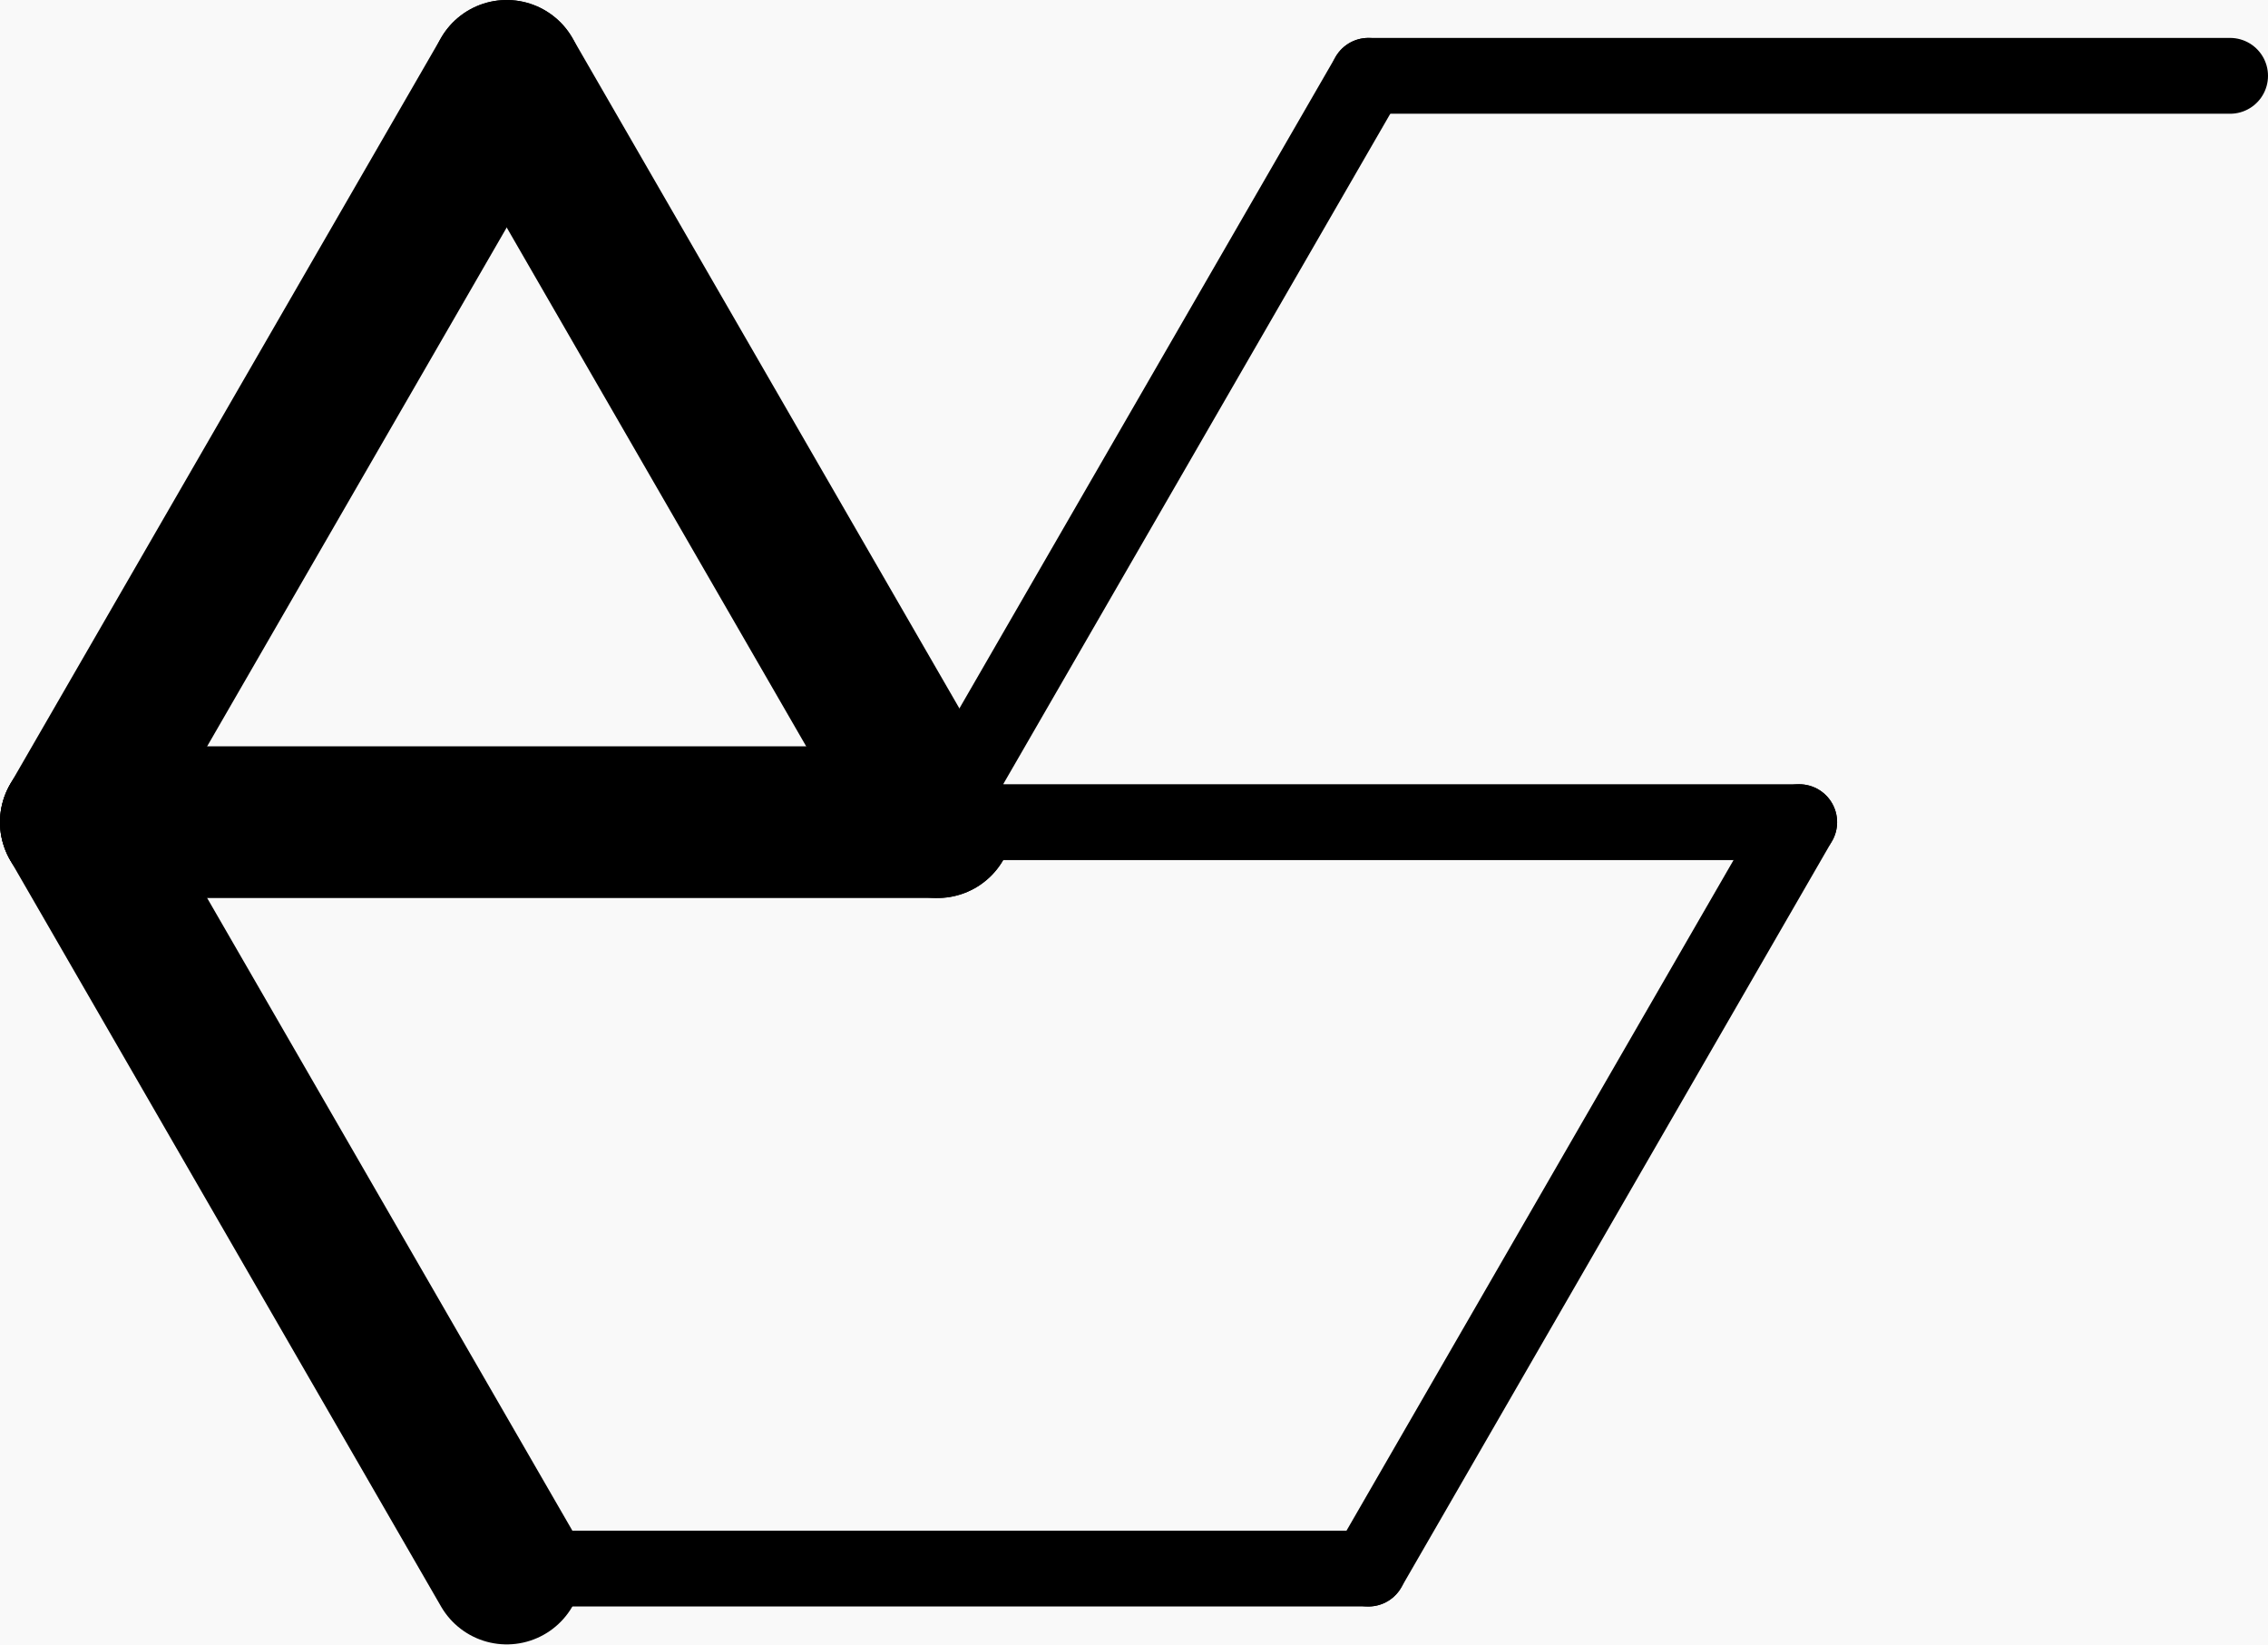
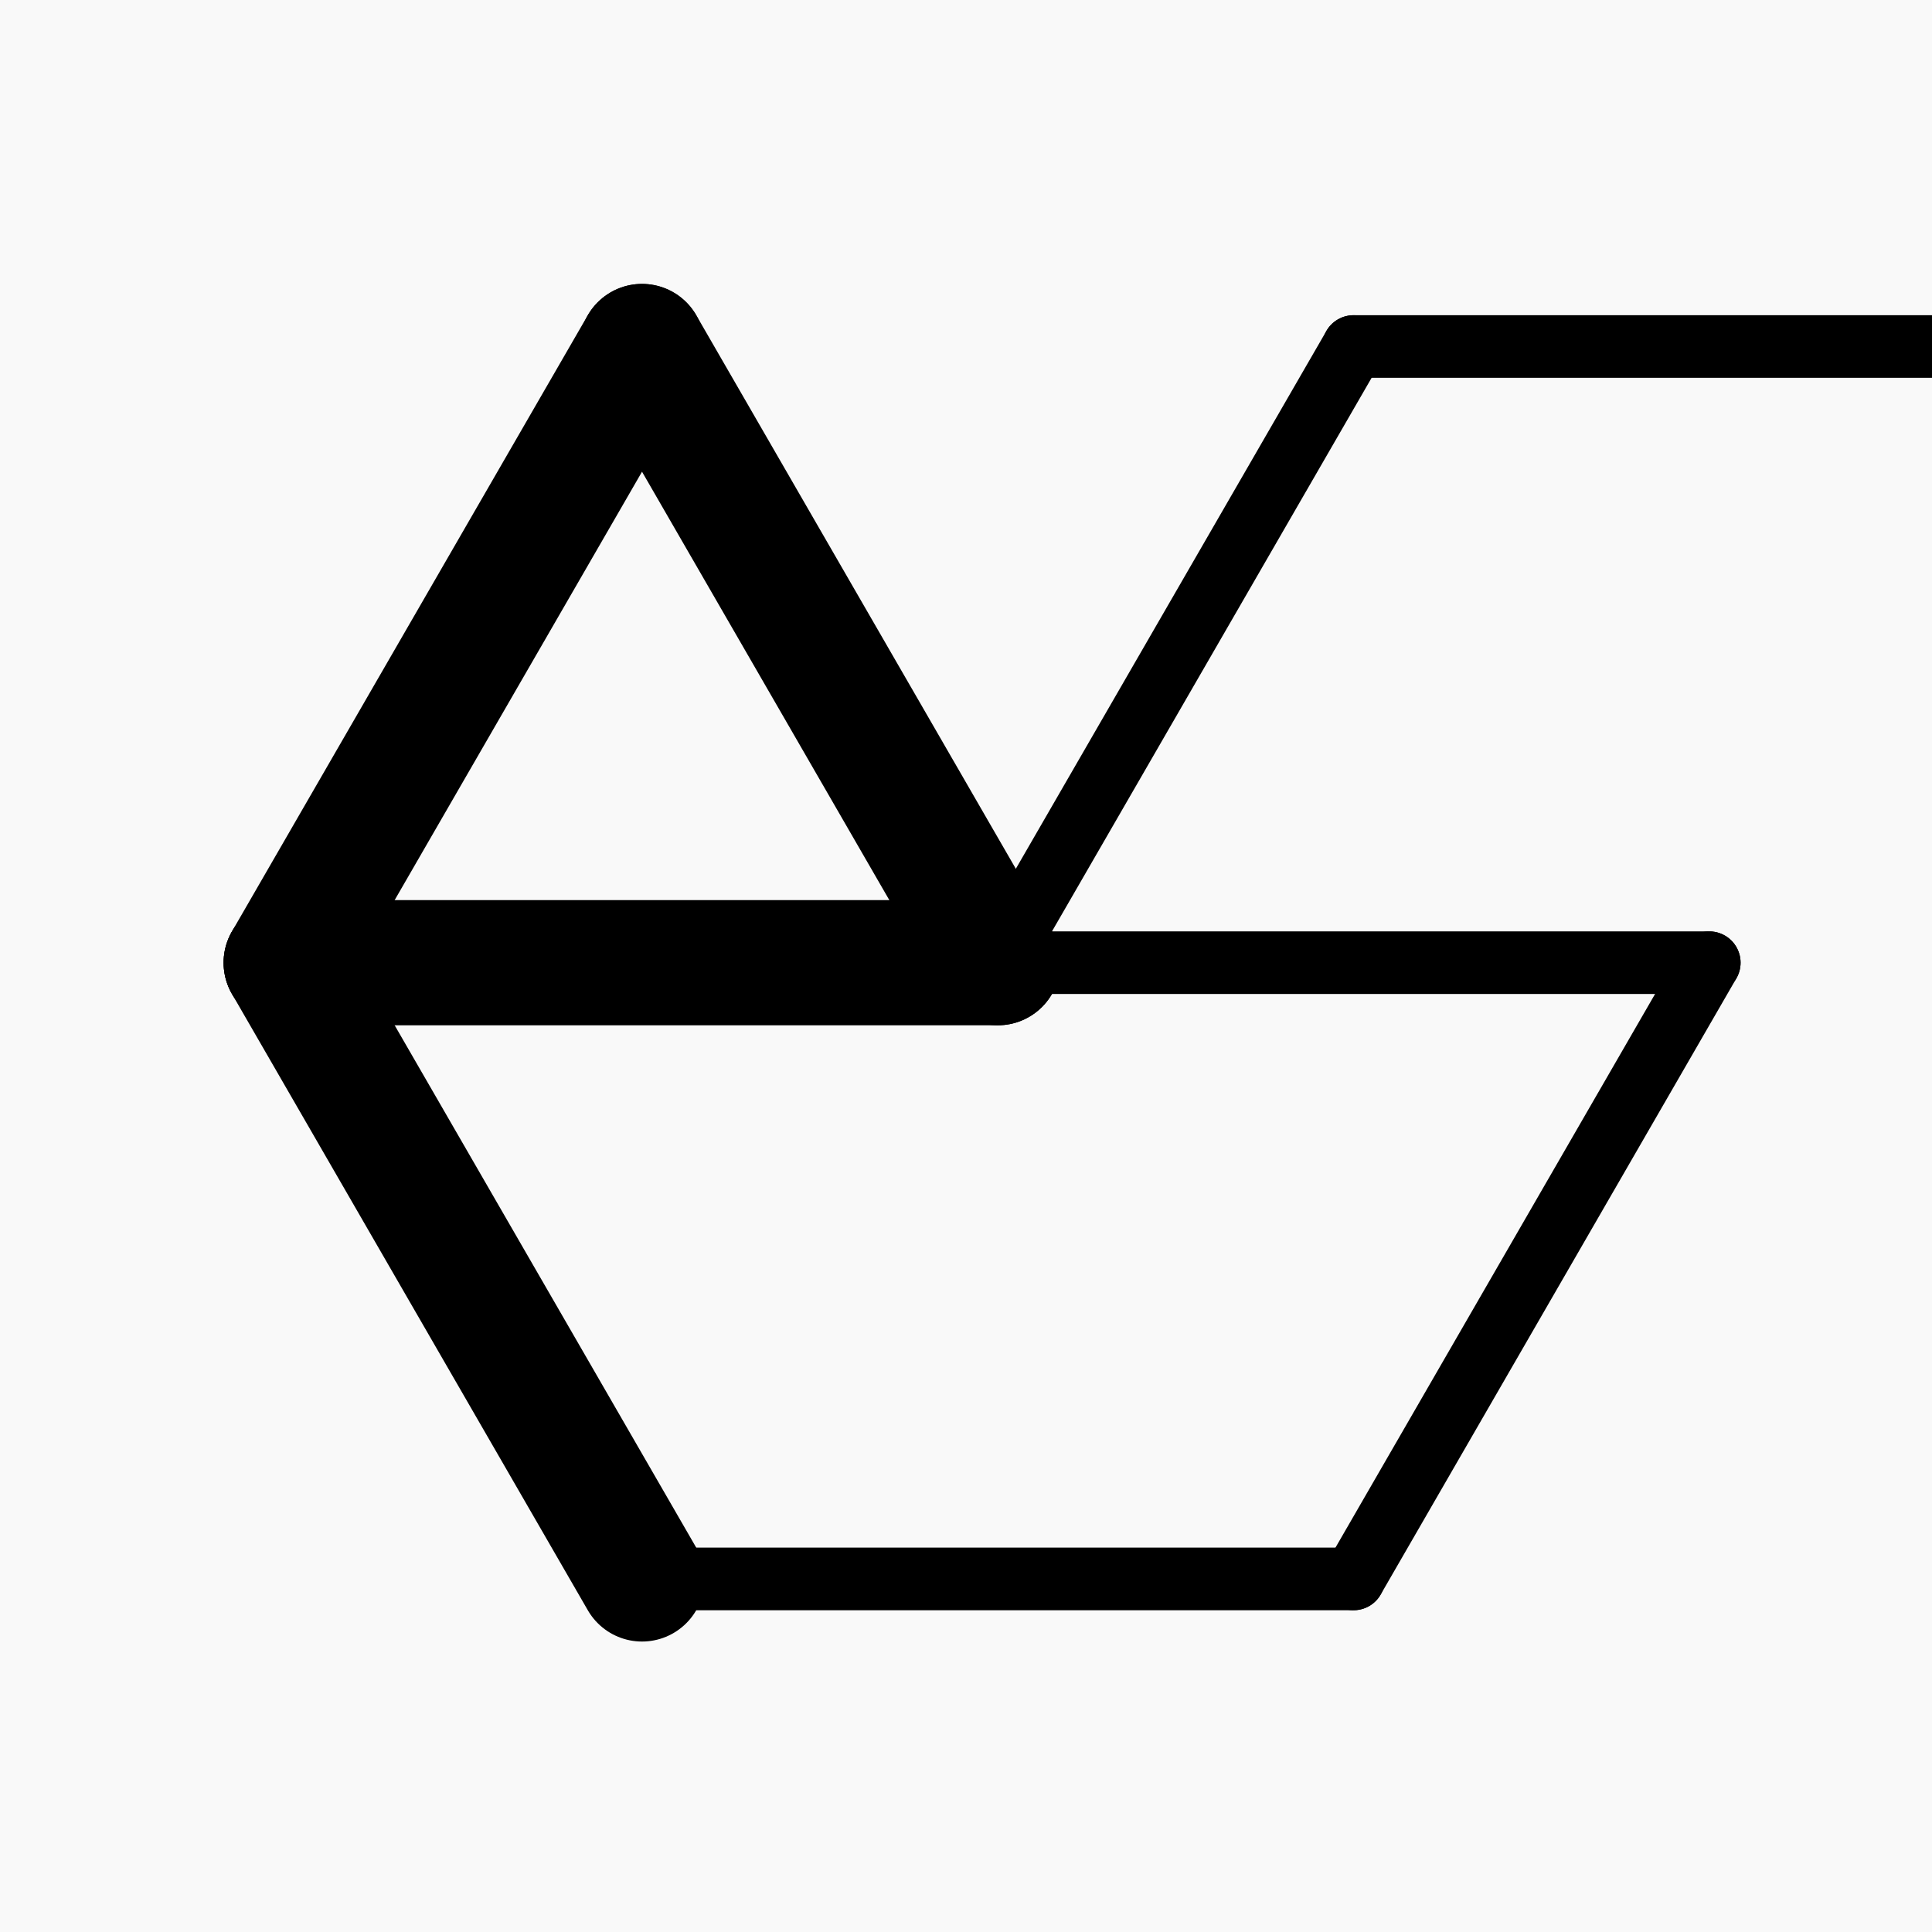
- <svg xmlns="http://www.w3.org/2000/svg" id="Layer_1" data-name="Layer 1" viewBox="0 0 299.13 216.85" version="1.1" width="299.13" height="216.85">
+ <svg xmlns="http://www.w3.org/2000/svg" id="Layer_1" data-name="Layer 1" viewBox="0 0 48 48" version="1.1" width="48" height="48">
  <defs id="defs1">
    <style id="style1">.cls-1,.cls-2{fill:none;stroke:#000;stroke-linecap:round;stroke-linejoin:round;}.cls-1{stroke-width:6px;}.cls-2{stroke-width:10px;}</style>
  </defs>
  <g id="layer2">
-     <rect style="fill:#f9f9f9;stroke-width:27.065;stroke-linecap:round;stroke-linejoin:bevel;paint-order:stroke markers fill" id="rect1" width="306.186" height="224.893" x="-3.407" y="-4.381" />
+     <rect style="fill:#f9f9f9;stroke-width:5.773;stroke-linecap:round;stroke-linejoin:bevel;paint-order:stroke markers fill" id="rect1" width="55.006" height="56.953" x="-3.503" y="-4.477" />
  </g>
-   <g id="layer1" transform="translate(5,5)">
-     <path id="path1736-6-5" class="cls-1" d="M 175.48,5 H 289.13" style="stroke-width:10;stroke-dasharray:none;stroke-linejoin:round;stroke-linecap:round;paint-order:stroke markers fill" />
-     <path id="path1736-6-1-1" class="cls-1" d="M 61.83,201.85 H 175.48" style="stroke-width:10;stroke-dasharray:none;stroke-linejoin:round;stroke-linecap:round;paint-order:stroke markers fill" />
-     <path id="path1736-6-2-7" class="cls-1" d="M 118.65,103.42 H 232.3" style="stroke-width:10;stroke-dasharray:none;stroke-linejoin:round;stroke-linecap:round;paint-order:stroke markers fill" />
-     <path id="path1605-5-8-9-7" class="cls-1" d="m 175.48,5 -56.83,98.42" style="stroke-width:10;stroke-dasharray:none;stroke-linejoin:round;stroke-linecap:round;paint-order:stroke markers fill" />
-     <path id="path1605-5-8-9-5-2" class="cls-1" d="m 232.3,103.42 -56.82,98.43" style="stroke-width:10;stroke-dasharray:none;stroke-linejoin:round;stroke-linecap:round;paint-order:stroke markers fill" />
-     <path id="path1605-0-6-1" class="cls-2" d="m 61.83,5 56.82,98.42" style="stroke-width:20;stroke-dasharray:none;stroke-linejoin:round;stroke-linecap:round;paint-order:stroke markers fill" />
-     <path id="path1605-0-97-7" class="cls-2" d="m 5,103.42 56.83,98.43" style="stroke-width:20;stroke-dasharray:none;stroke-linejoin:round;stroke-linecap:round;paint-order:stroke markers fill" />
-     <path id="path1605-0-9-6-4-3" class="cls-2" d="M 61.83,5 5,103.42" style="stroke-width:20;stroke-dasharray:none;stroke-linejoin:round;stroke-linecap:round;paint-order:stroke markers fill" />
-     <path id="path1736-0-6-0" class="cls-2" d="M 5,103.42 H 118.65" style="stroke-width:20;stroke-dasharray:none;stroke-linejoin:round;stroke-linecap:round;paint-order:stroke markers fill" />
+   <g id="layer1" transform="matrix(0.1555449,0,0,0.1555449,6.333474,7.831314)">
+     <path id="path1736-6-5" class="cls-1" d="M 175.48,5 H 289.13" style="stroke-width:10;stroke-linecap:round;stroke-linejoin:round;stroke-dasharray:none;paint-order:stroke markers fill" />
+     <path id="path1736-6-1-1" class="cls-1" d="M 61.83,201.85 H 175.48" style="stroke-width:10;stroke-linecap:round;stroke-linejoin:round;stroke-dasharray:none;paint-order:stroke markers fill" />
+     <path id="path1736-6-2-7" class="cls-1" d="M 118.65,103.42 H 232.3" style="stroke-width:10;stroke-linecap:round;stroke-linejoin:round;stroke-dasharray:none;paint-order:stroke markers fill" />
+     <path id="path1605-5-8-9-7" class="cls-1" d="m 175.48,5 -56.83,98.42" style="stroke-width:10;stroke-linecap:round;stroke-linejoin:round;stroke-dasharray:none;paint-order:stroke markers fill" />
+     <path id="path1605-5-8-9-5-2" class="cls-1" d="m 232.3,103.42 -56.82,98.43" style="stroke-width:10;stroke-linecap:round;stroke-linejoin:round;stroke-dasharray:none;paint-order:stroke markers fill" />
+     <path id="path1605-0-6-1" class="cls-2" d="m 61.83,5 56.82,98.42" style="stroke-width:20;stroke-linecap:round;stroke-linejoin:round;stroke-dasharray:none;paint-order:stroke markers fill" />
+     <path id="path1605-0-97-7" class="cls-2" d="m 5,103.42 56.83,98.43" style="stroke-width:20;stroke-linecap:round;stroke-linejoin:round;stroke-dasharray:none;paint-order:stroke markers fill" />
+     <path id="path1605-0-9-6-4-3" class="cls-2" d="M 61.83,5 5,103.42" style="stroke-width:20;stroke-linecap:round;stroke-linejoin:round;stroke-dasharray:none;paint-order:stroke markers fill" />
+     <path id="path1736-0-6-0" class="cls-2" d="M 5,103.42 H 118.65" style="stroke-width:20;stroke-linecap:round;stroke-linejoin:round;stroke-dasharray:none;paint-order:stroke markers fill" />
  </g>
</svg>
